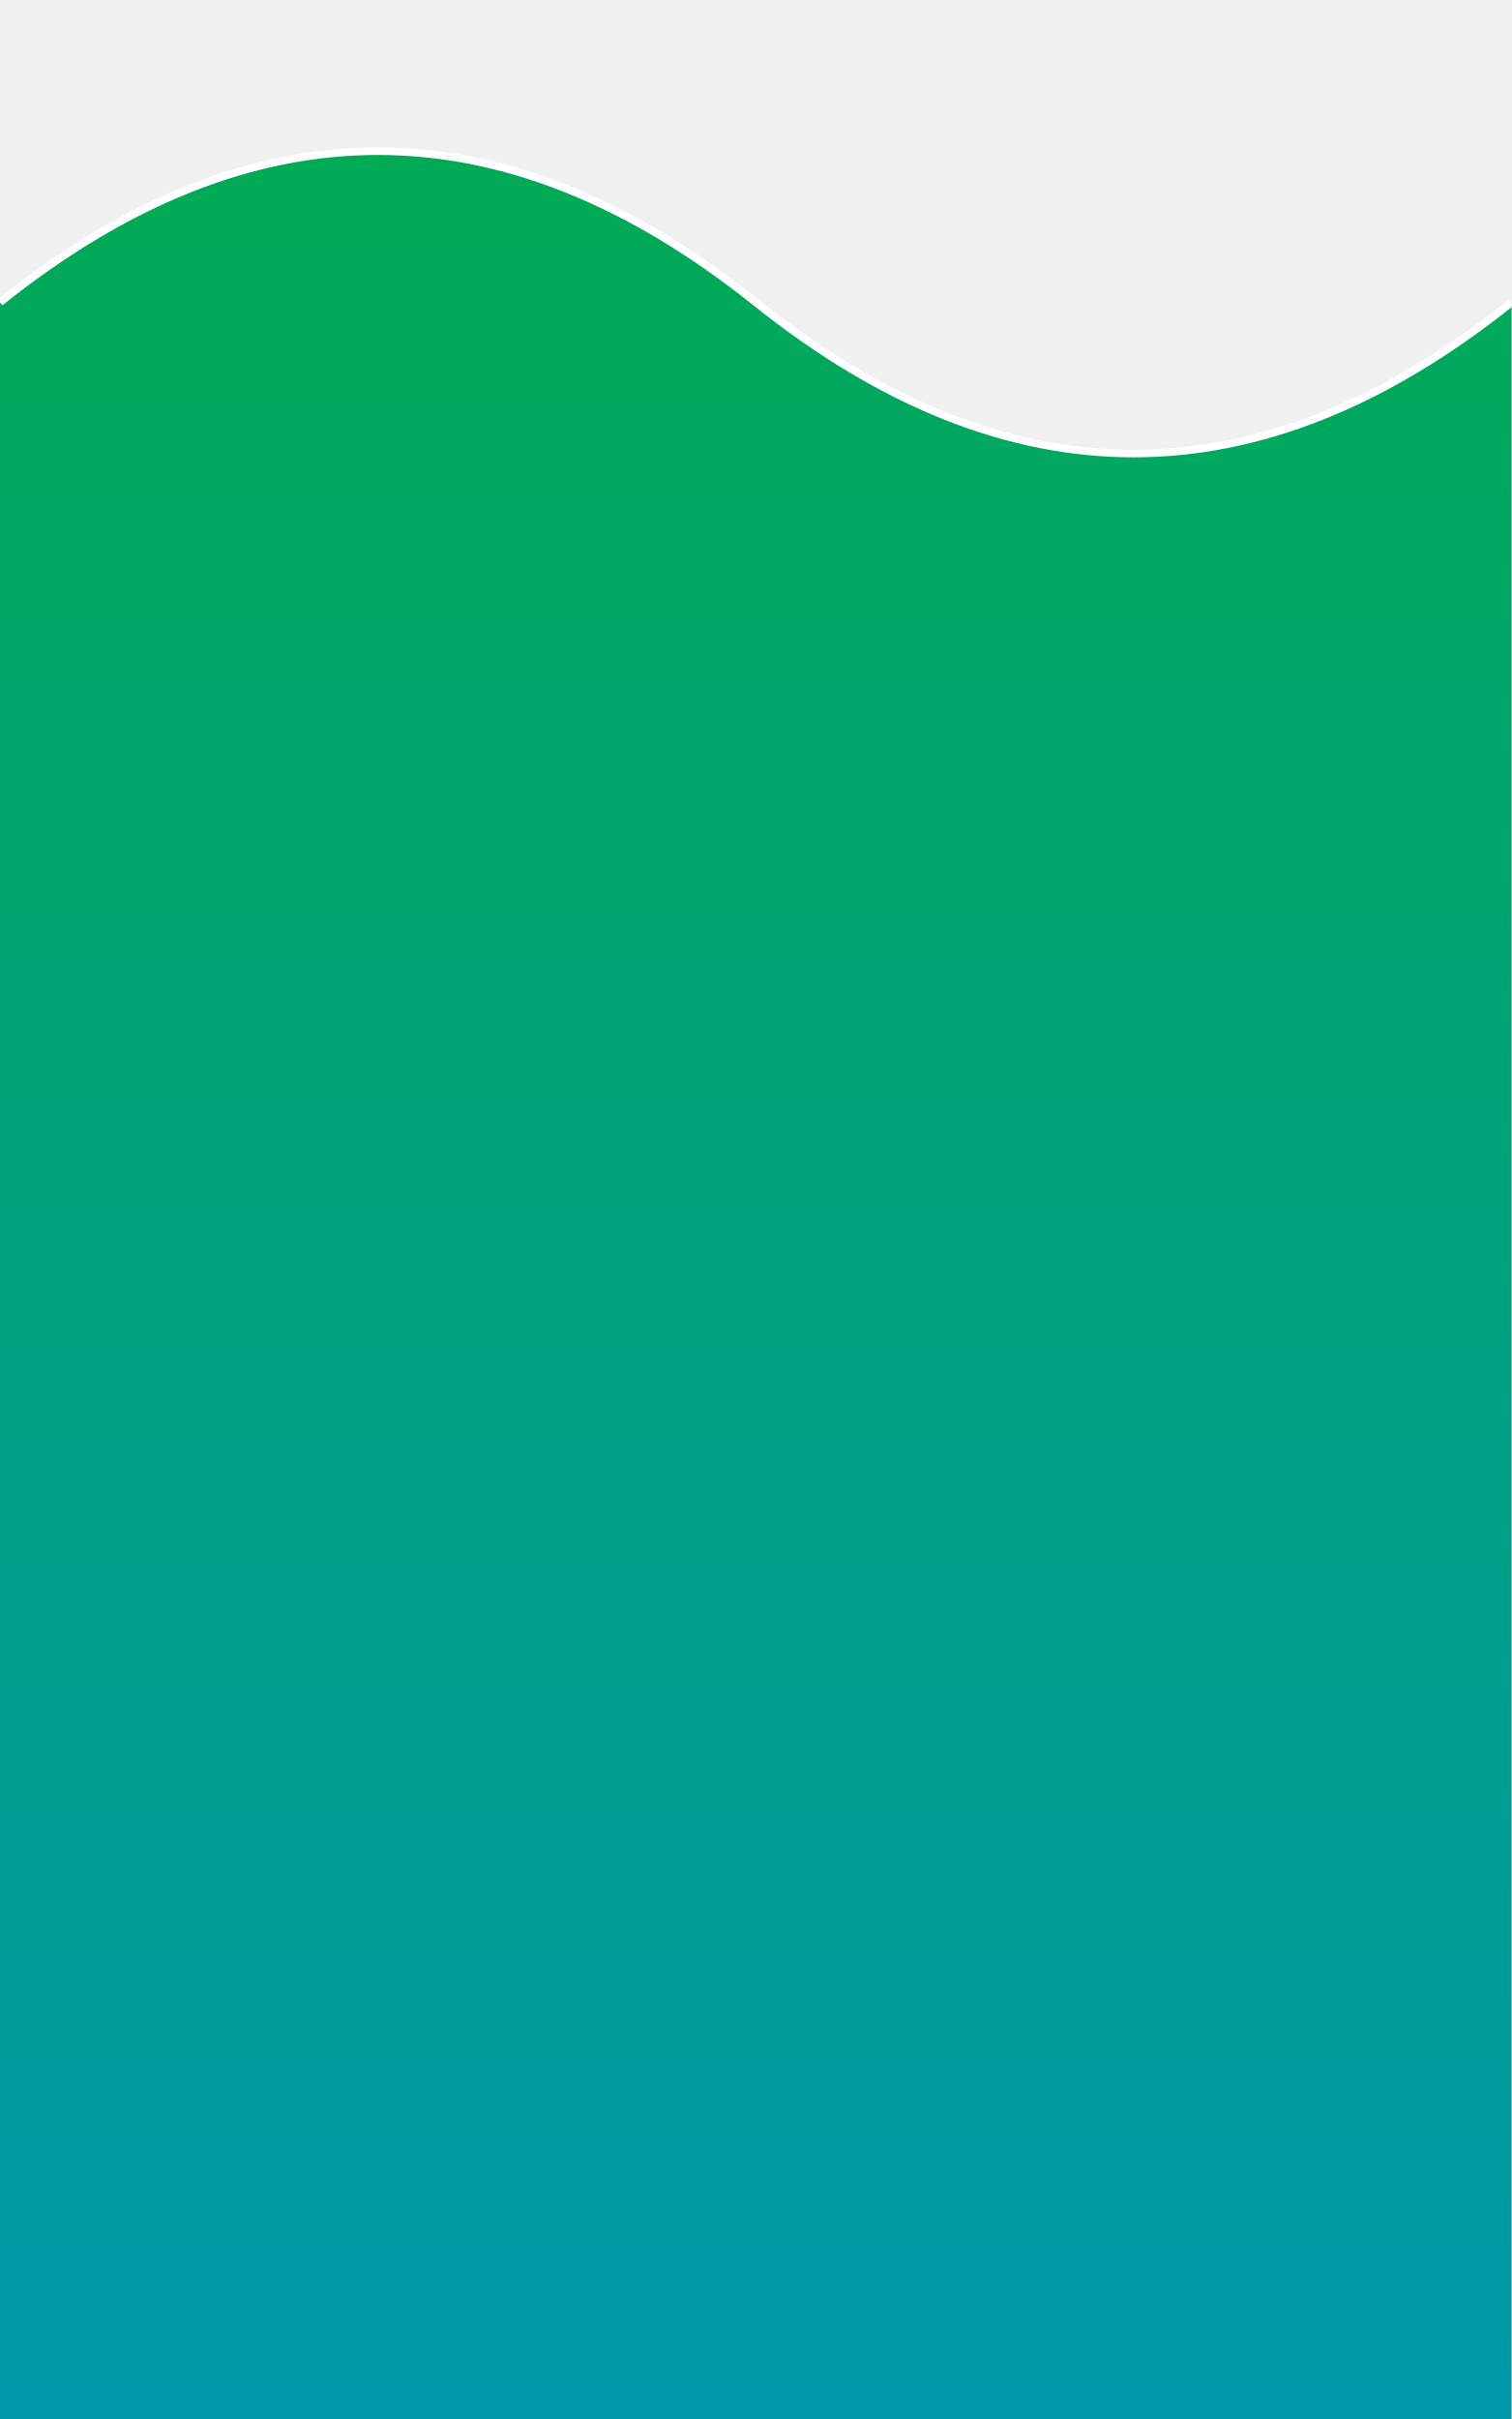
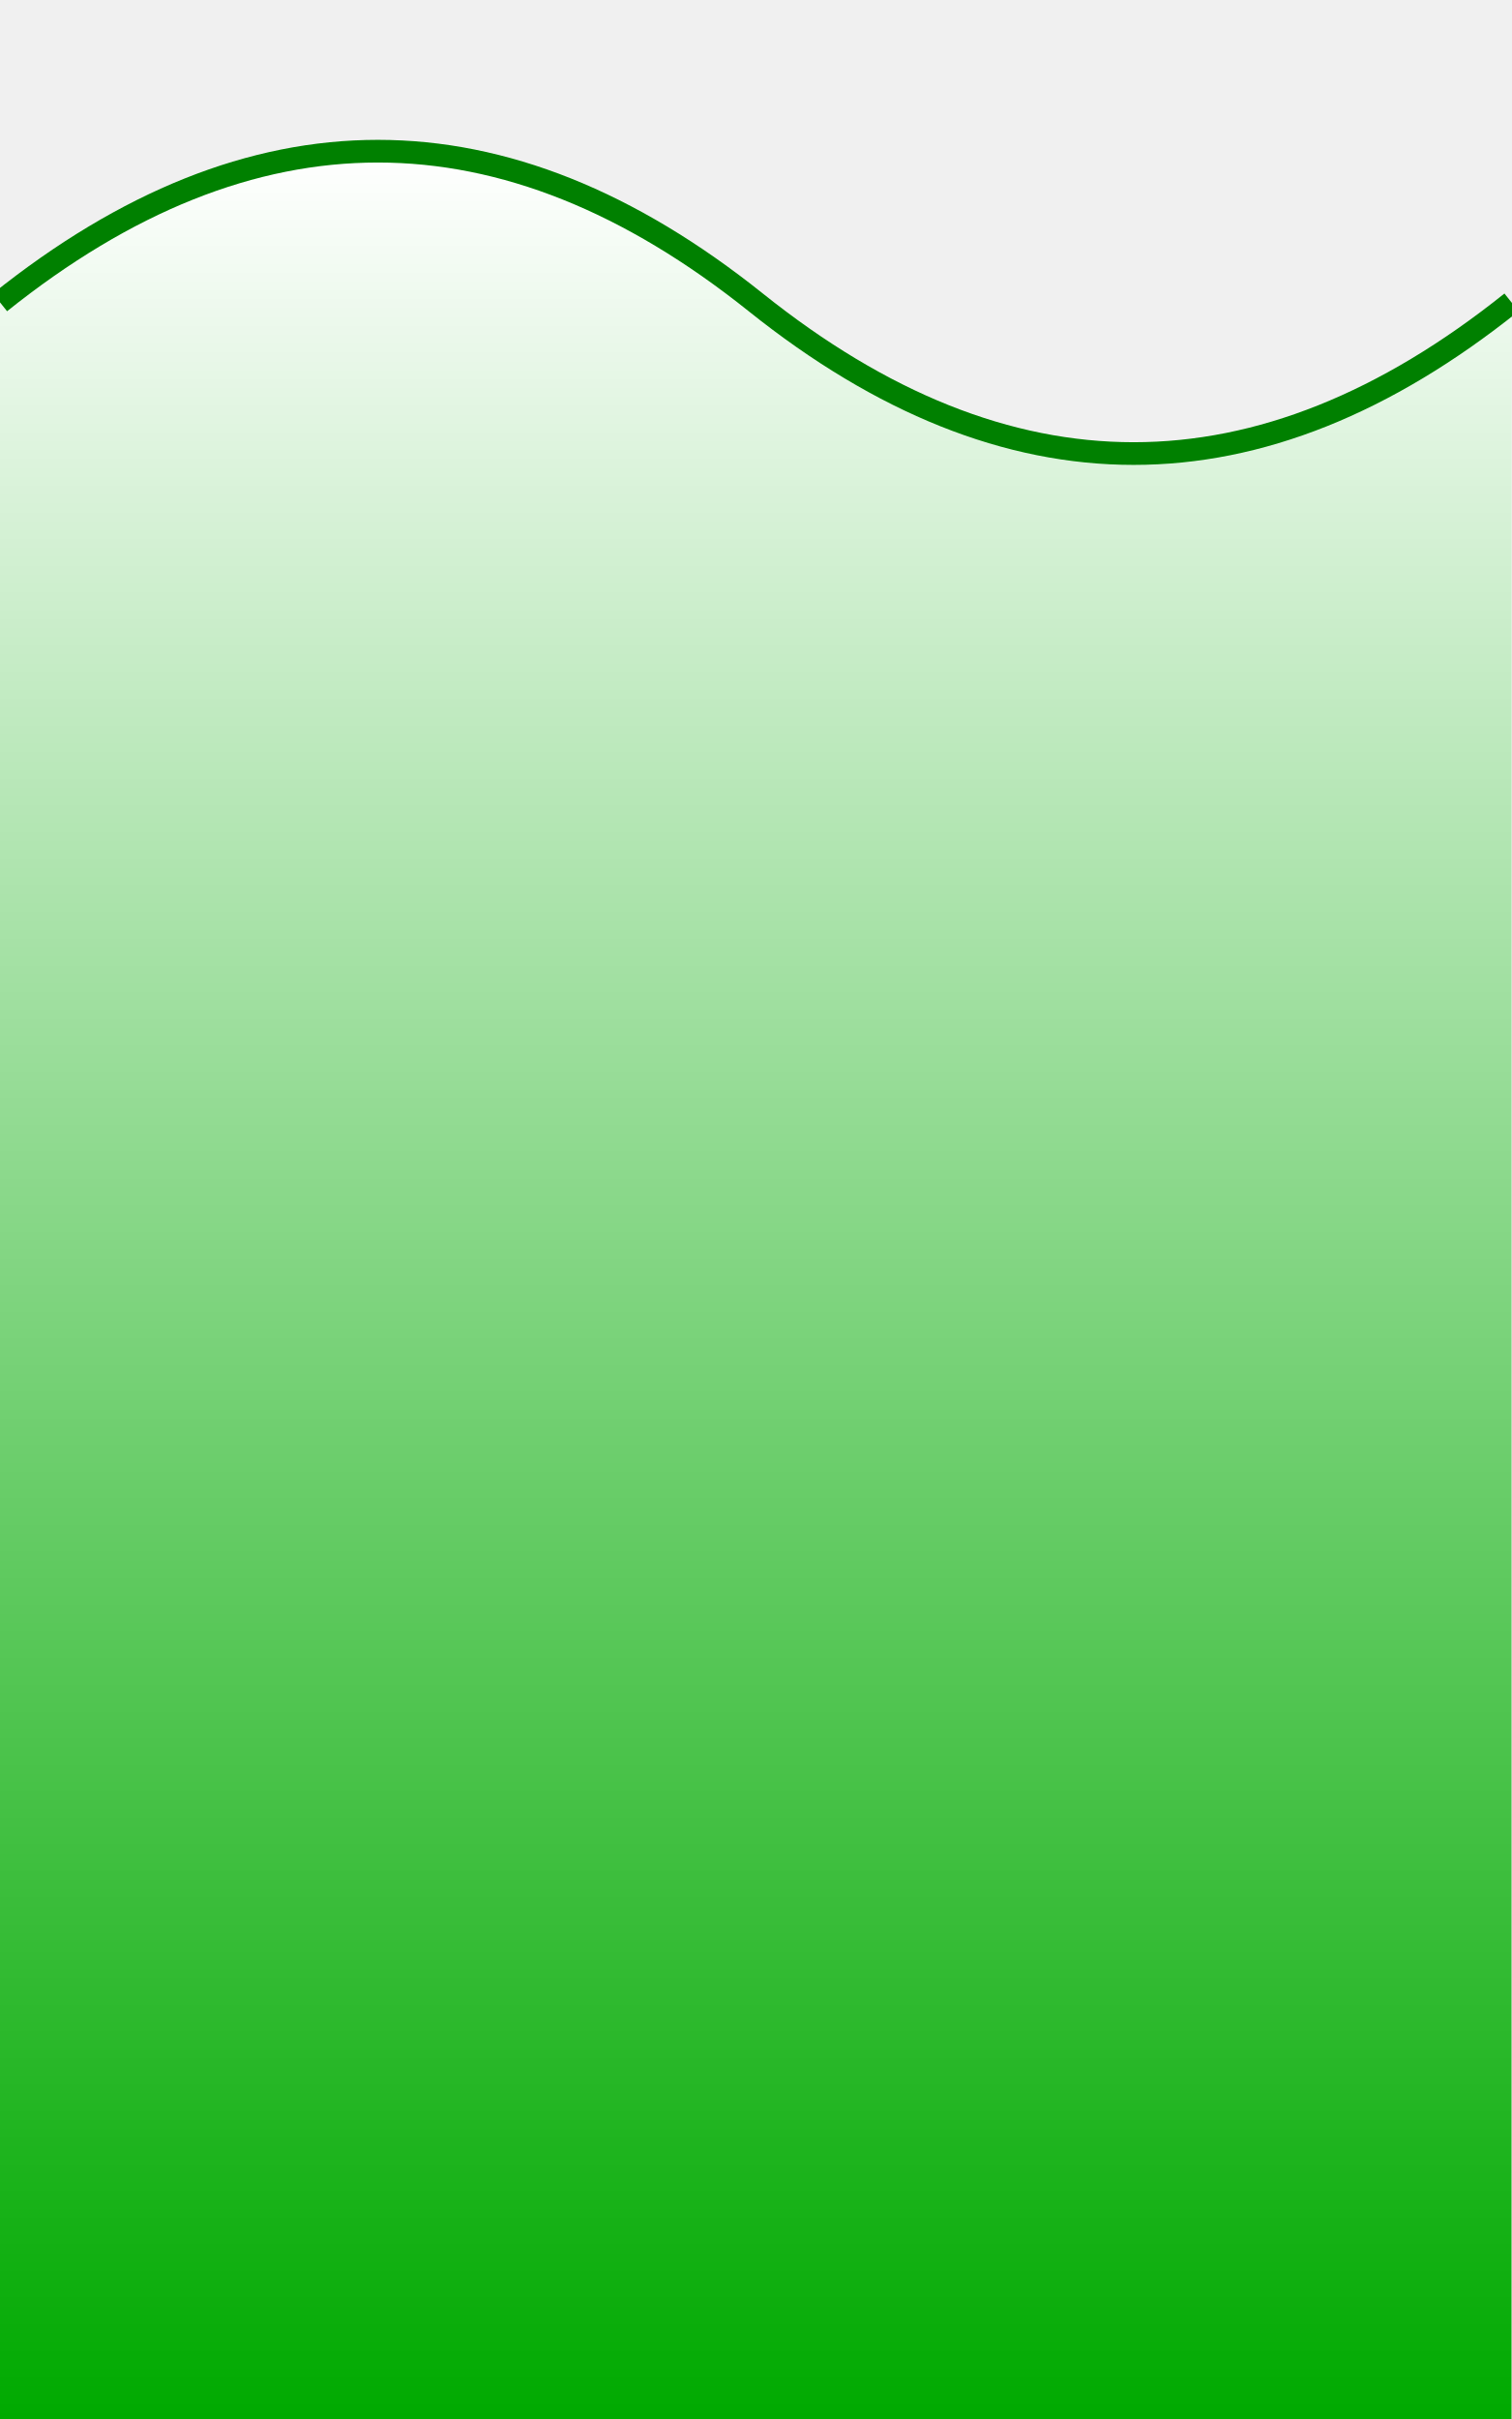
<svg xmlns="http://www.w3.org/2000/svg" width="200px" height="320px" version="1.1">
  <defs>
    <linearGradient id="linear" x1="0%" y1="0%" x2="0%" y2="100%">
-       <stop offset="0%" stop-color="#00aa55" />
-       <stop offset="100%" stop-color="#0099aa" />
+       <stop offset="0%" stop-color="#ffffff" />
+       <stop offset="100%" stop-color="#00aa00" />
    </linearGradient>
  </defs>
  <path d="M0 40 Q 50 0, 100 40 T 200 40 L 200 320 L 0 320 L 0 40" stroke-width="0" fill="url(#linear)" />
-   <path d="M0 40 Q 50 0, 100 40 T 200 40" stroke="white" style="fill:none" />
+   <path d="M0 40 Q 50 0, 100 40 T 200 40" stroke="green" stroke-width="3" style="fill:none" />
</svg>
